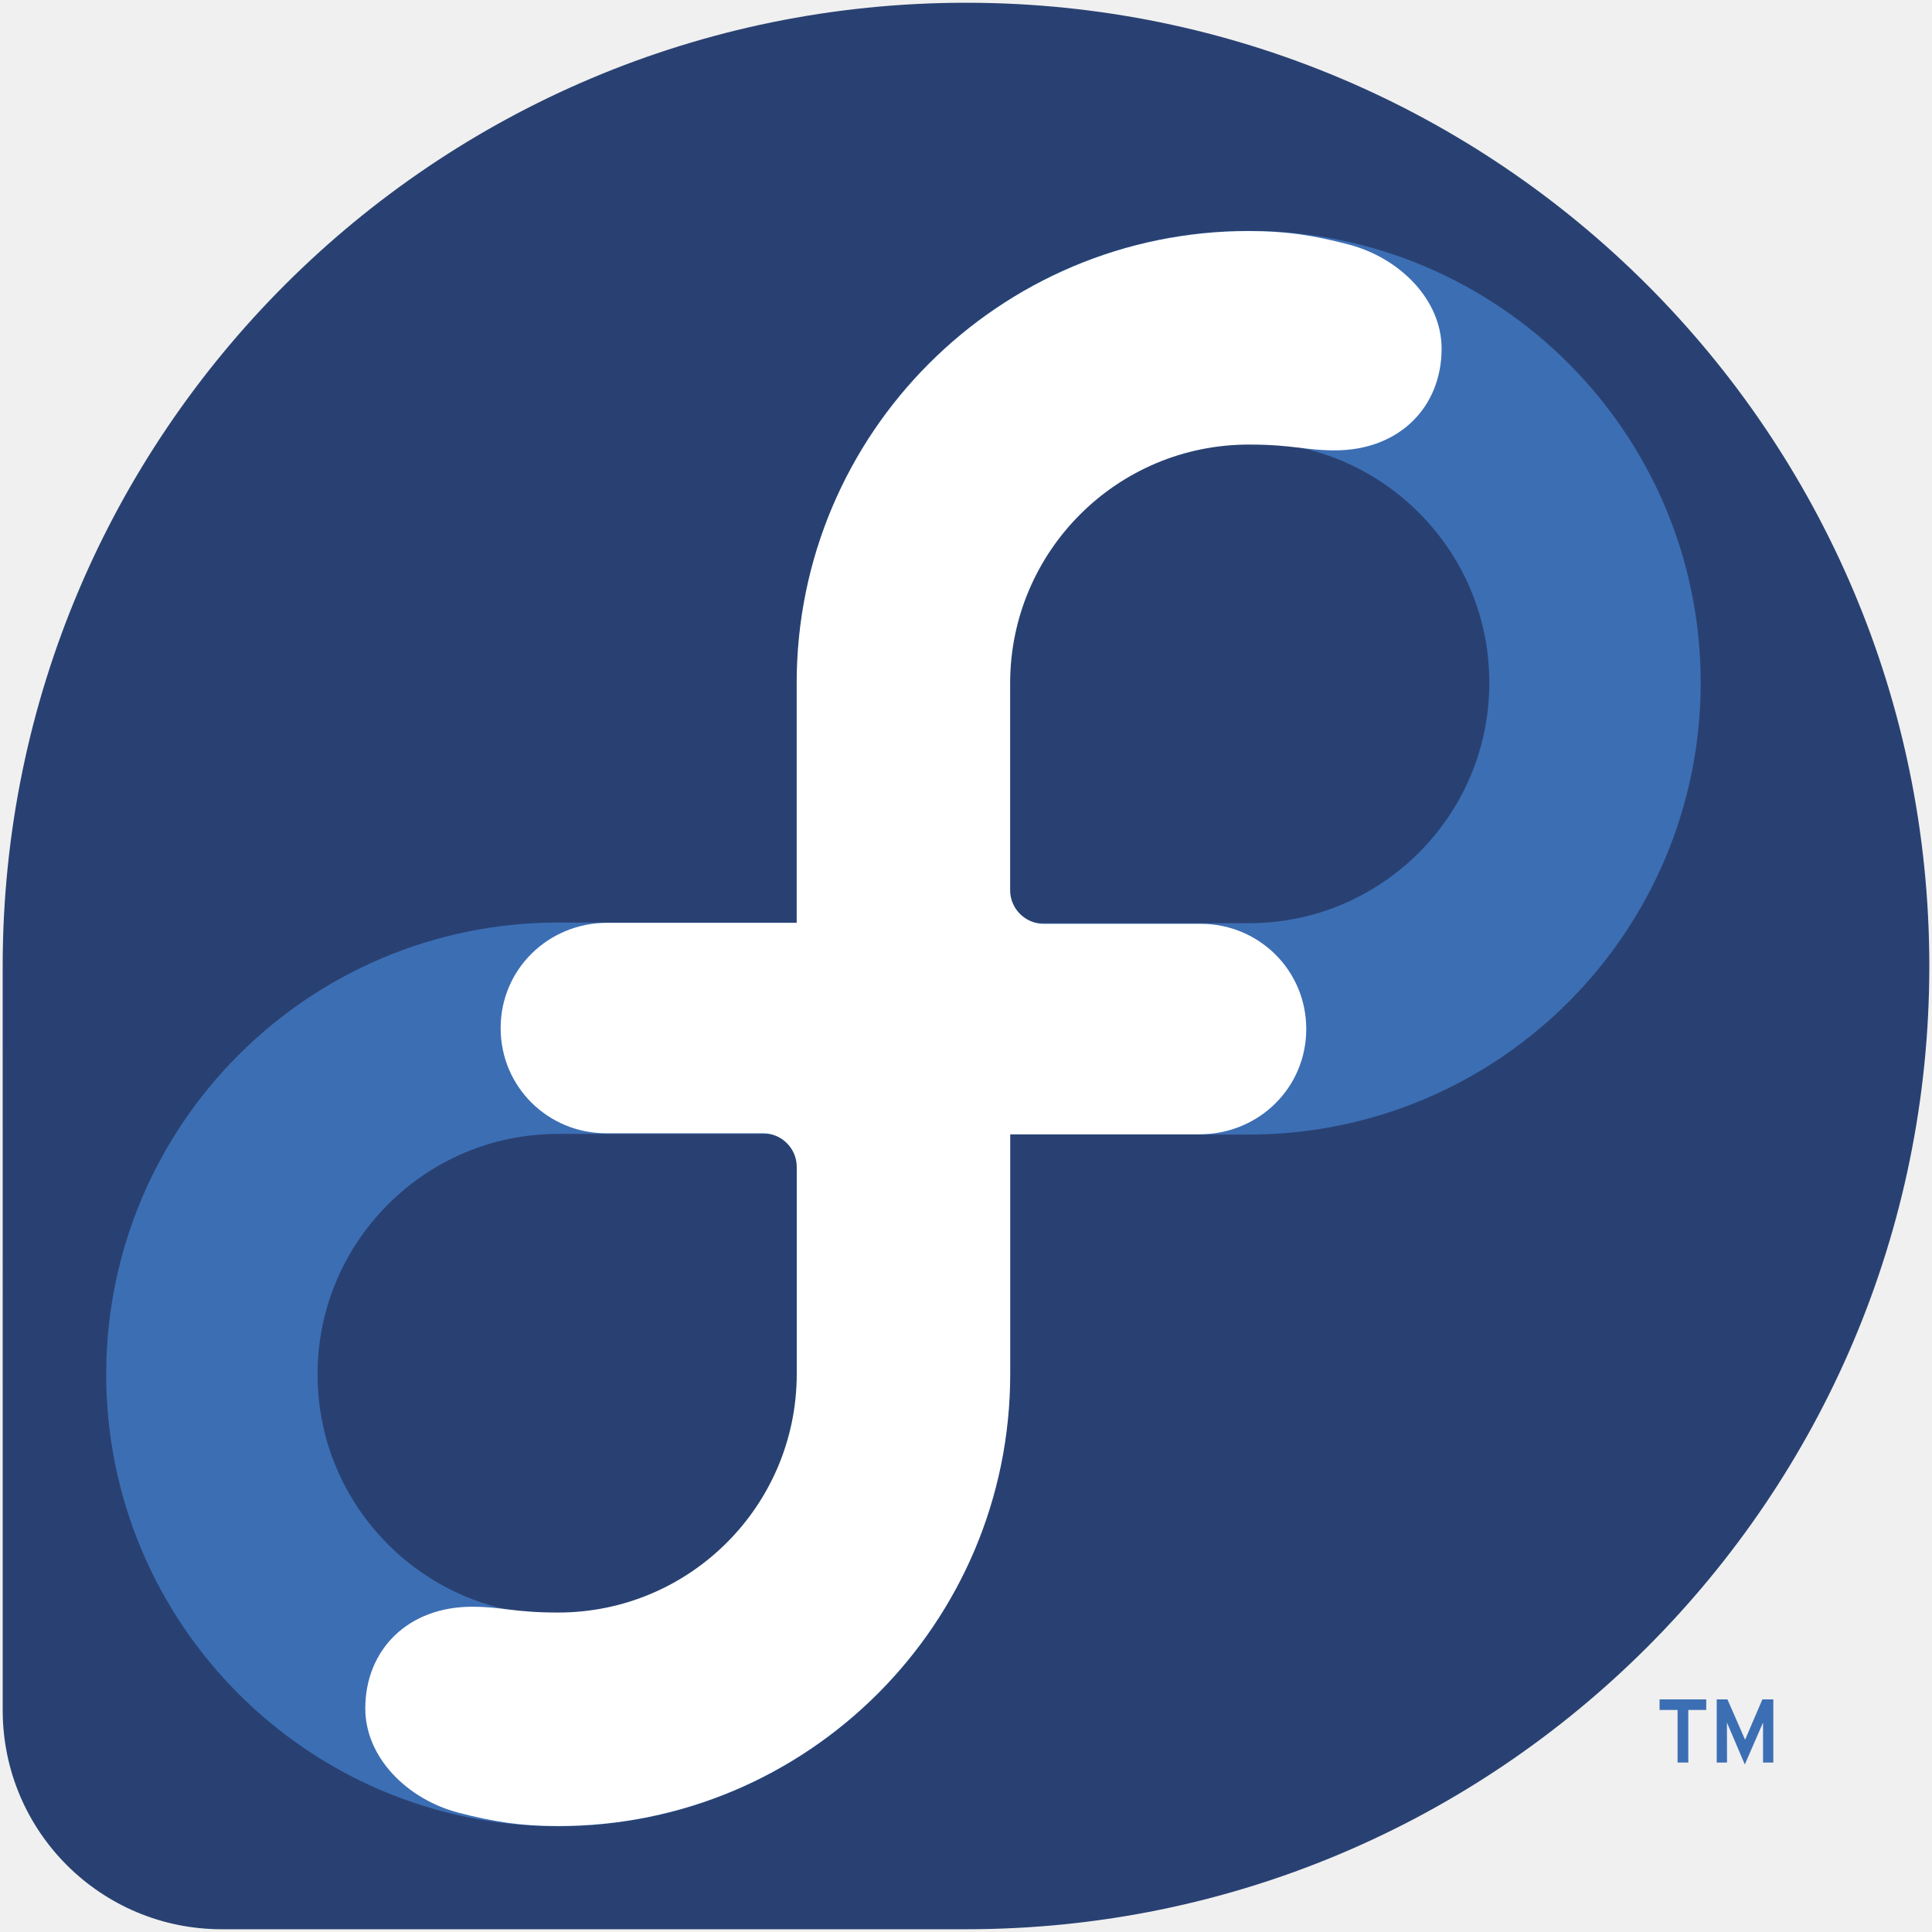
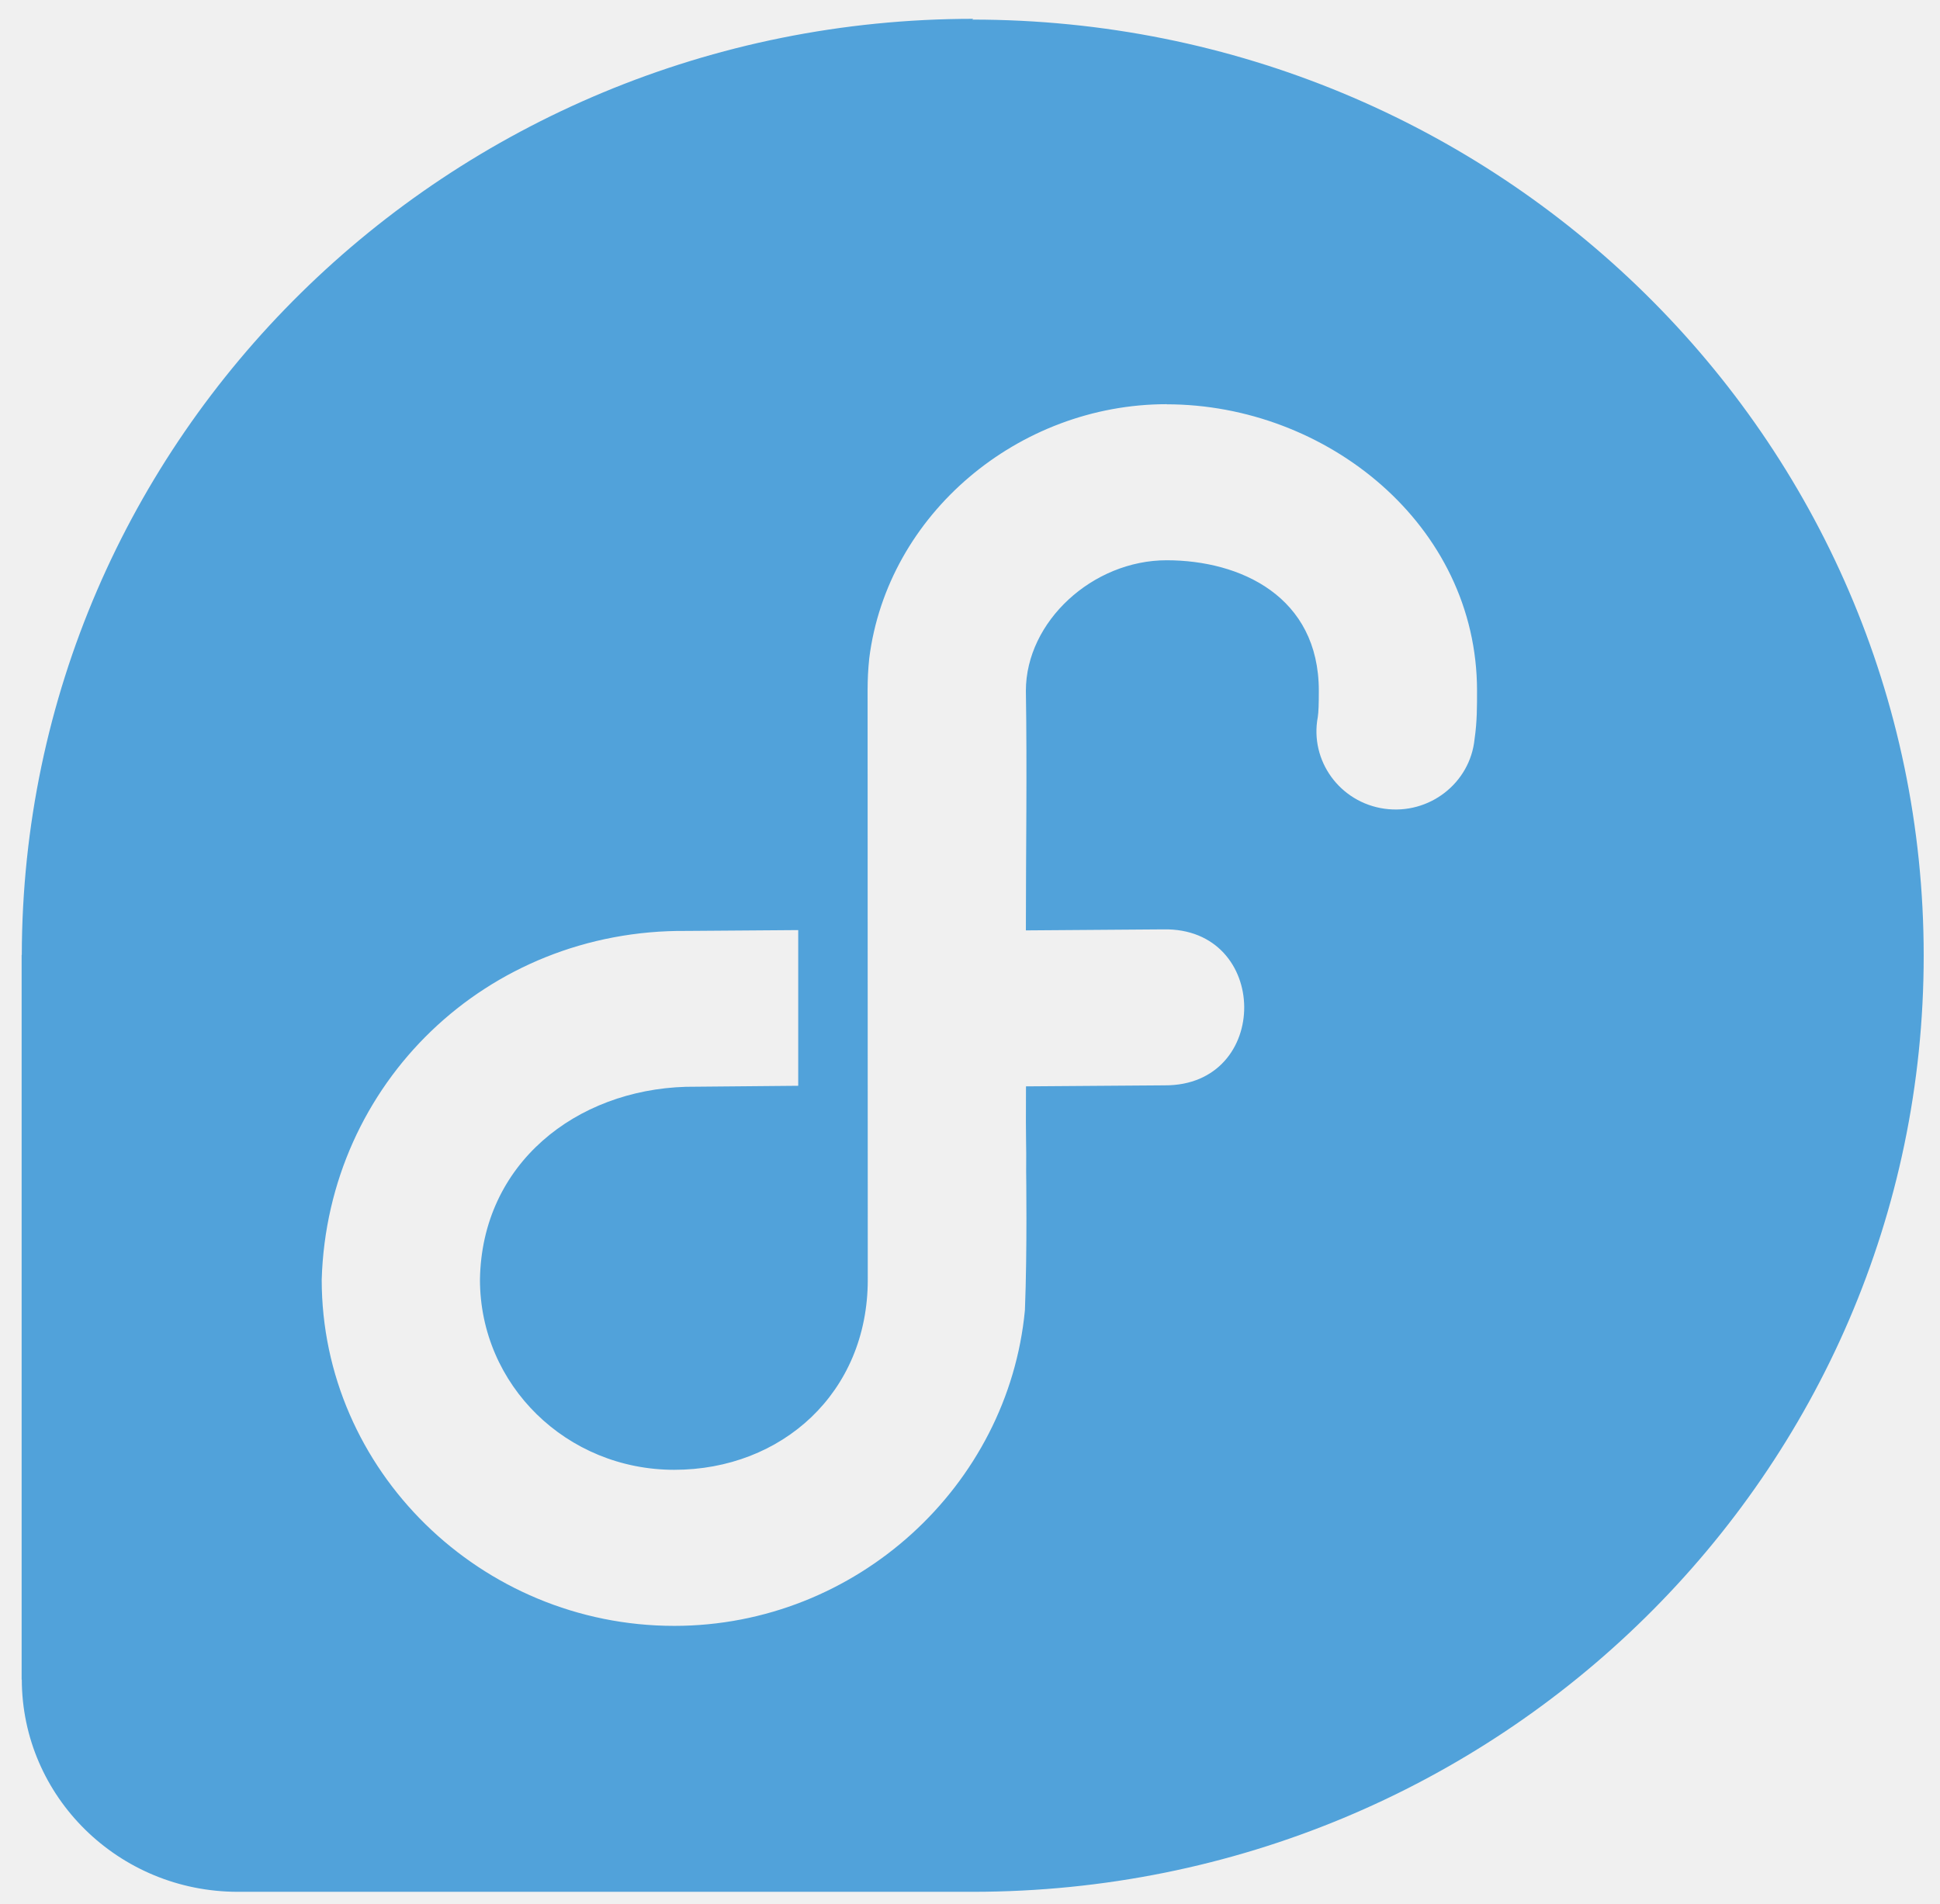
- <svg xmlns="http://www.w3.org/2000/svg" xmlns:xlink="http://www.w3.org/1999/xlink" version="1.0" viewBox="0 0 267 267">
-   <path fill="#294172" d="m266.63 133.51c0-73.529-59.61-133.13-133.13-133.13-73.493-0.004-133.07 59.551-133.13 133.03l0.004 103.02c0.04 16.69 13.571 30.19 30.266 30.19h102.91c73.5-0.02 133.08-59.61 133.08-133.11" />
-   <path id="a" d="m77.126 142.1h47.844v47.84c0 26.41-21.43 47.85-47.844 47.85-26.41 0-47.844-21.44-47.844-47.85s21.434-47.84 47.844-47.84z" stroke="#3c6eb4" stroke-width="29.21" fill="none" />
-   <use xlink:href="#a" transform="matrix(-1 0 0 -1 249.71 284.29)" />
-   <path id="b" fill="#fff" d="m139.61 127.53v62.35c0 34.5-27.98 62.48-62.483 62.48-5.235 0-8.957-0.6-13.803-1.86-7.066-1.85-12.84-7.64-12.842-14.38 0-8.15 5.912-14.07 14.75-14.07 4.206 0 5.733 0.8 11.895 0.8 18.191 0 32.943-14.73 32.983-32.92v-28.66c0-2.57-2.09-4.65-4.66-4.65h-21.668c-8.072 0-14.594-6.44-14.594-14.53-0.004-8.15 6.589-14.56 14.749-14.56" />
-   <use xlink:href="#b" transform="matrix(-1 0 0 -1 249.71 284.29)" />
-   <path fill="#3c6eb4" d="m243.65 243.58v-5.53l-2.52 5.8s-2.47-5.8-2.47-5.8l0.01 5.53h-1.42v-8.73h1.48l2.44 5.58 2.39-5.58h1.51v8.73h-1.42zm-10.33-7.27v7.27h-1.48v-7.27h-2.49v-1.46h6.45v1.46" />
+ <svg xmlns="http://www.w3.org/2000/svg" version="1.1" viewBox="0 0 204.7 200.9">
+   <path d="m102.7 1.987c-55.41 0-100.3 44.21-100.4 98.79h-0.018v76.47h0.018c0.027 12.38 10.22 22.4 22.8 22.4h77.58c55.42-0.035 100.3-44.24 100.3-98.79 8e-5 -54.58-44.91-98.79-100.4-98.79zm20.39 40.68c16.85 0 32.76 12.7 32.76 30.23 0 1.625 0.01 3.252-0.26 5.095-0.467 4.662-4.794 8.012-9.505 7.355-4.711-0.665-7.909-5.07-7.037-9.679 0.08-0.526 0.108-1.352 0.108-2.772 0-9.938-8.257-13.77-16.06-13.77-7.805 0-14.84 6.462-14.85 13.77 0.135 8.455 0 16.84 0 25.29l14.49-0.107c11.31-0.231 11.44 16.54 0.131 16.46l-14.61 0.107c-0.035 6.801 0.053 5.571 0.018 8.996 0 0 0.122 8.318-0.13 14.62-1.749 18.52-17.76 33.32-37 33.32-20.4 0-37.2-16.41-37.2-36.54 0.612-20.7 17.38-36.99 38.5-36.8l11.78-0.087v16.43l-11.78 0.107h-0.062c-11.6 0.338-21.55 8.1-21.74 20.34 0 11.15 9.148 20.08 20.5 20.08 11.34 0 20.42-8.124 20.42-20.06l-0.018-62.23c0.006-1.155 0.044-2.073 0.173-3.347 1.914-15.22 15.74-26.82 31.39-26.82z" style="fill:#51a2da;stroke-width:.982" />
</svg>
